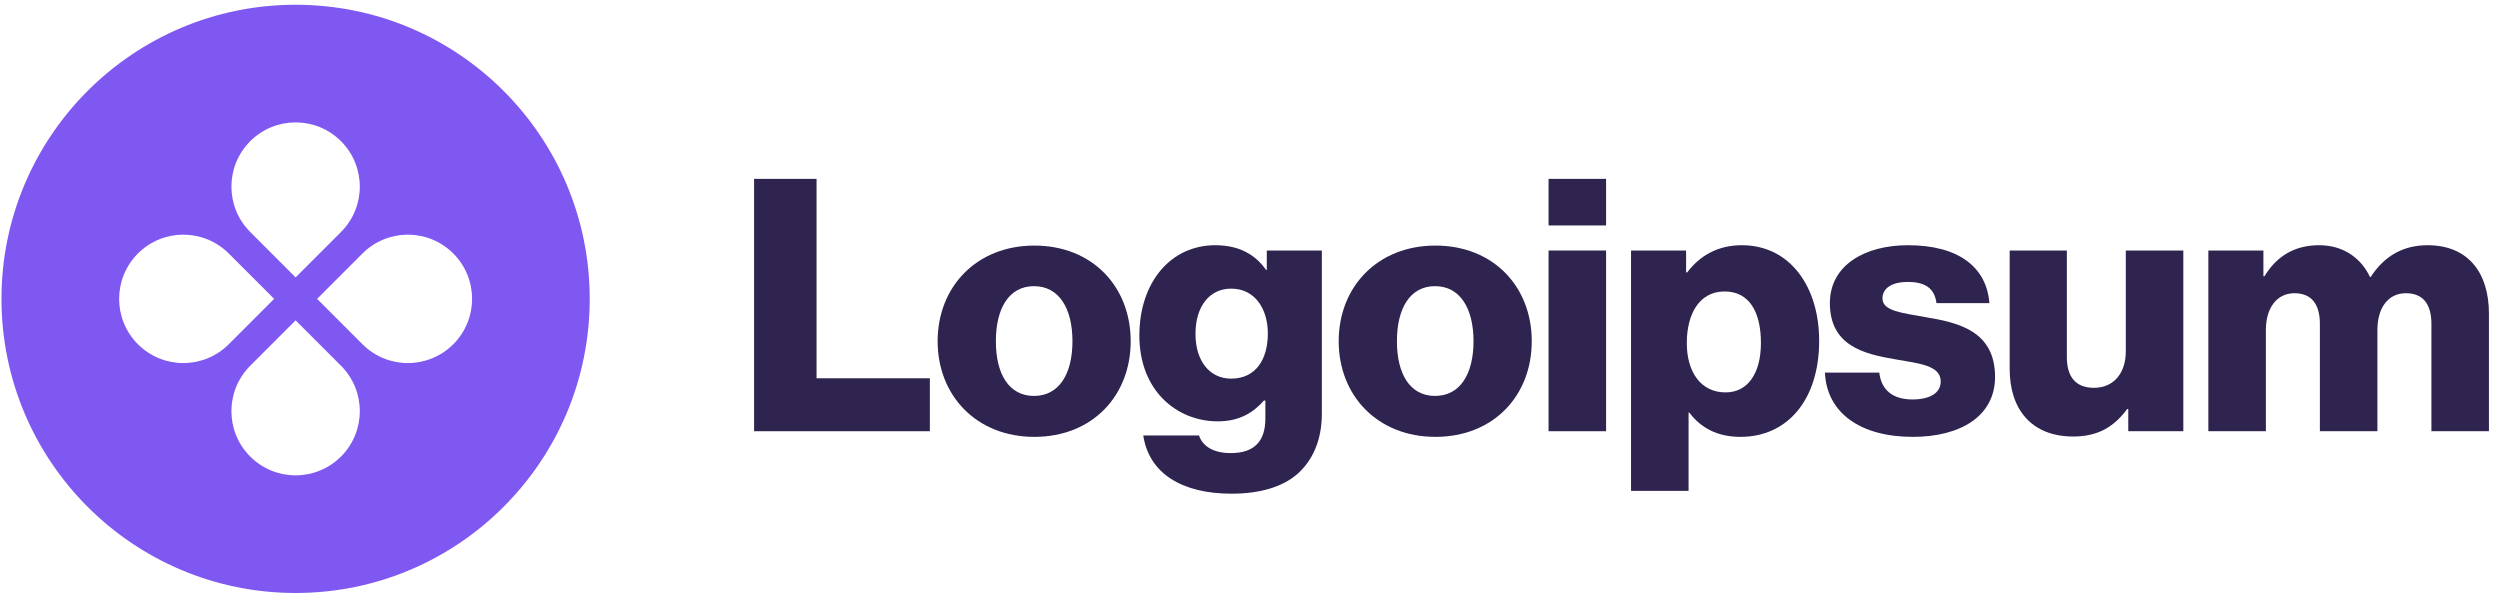
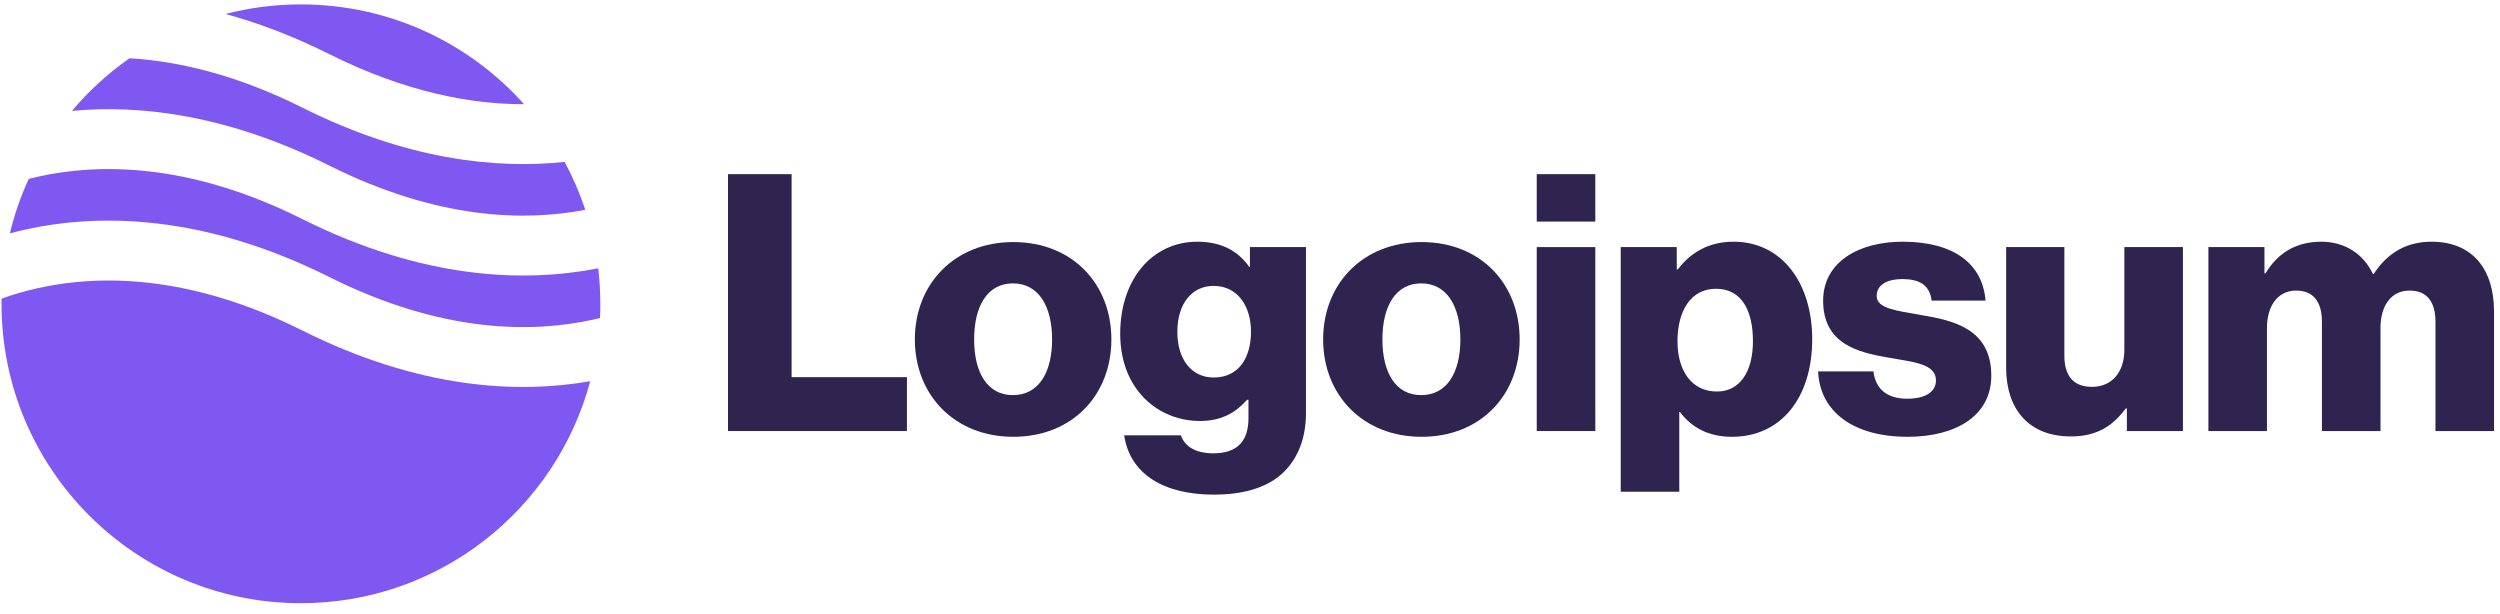
- <svg xmlns="http://www.w3.org/2000/svg" id="logo-52" width="170" height="41" viewBox="0 0 170 41" fill="none">
-   <path d="M51.278 29.323H63.23V25.723H55.526V12.163H51.278V29.323Z" class="cneutral" fill="#2F234F" />
-   <path d="M70.311 26.923C68.607 26.923 67.719 25.435 67.719 23.203C67.719 20.971 68.607 19.459 70.311 19.459C72.015 19.459 72.927 20.971 72.927 23.203C72.927 25.435 72.015 26.923 70.311 26.923ZM70.335 29.707C74.295 29.707 76.887 26.899 76.887 23.203C76.887 19.507 74.295 16.699 70.335 16.699C66.399 16.699 63.759 19.507 63.759 23.203C63.759 26.899 66.399 29.707 70.335 29.707Z" class="cneutral" fill="#2F234F" />
-   <path d="M83.741 33.571C85.565 33.571 87.173 33.163 88.253 32.203C89.237 31.315 89.885 29.971 89.885 28.123V17.035H86.141V18.355H86.093C85.373 17.323 84.269 16.675 82.637 16.675C79.589 16.675 77.477 19.219 77.477 22.819C77.477 26.587 80.045 28.651 82.805 28.651C84.293 28.651 85.229 28.051 85.949 27.235H86.045V28.459C86.045 29.947 85.349 30.811 83.693 30.811C82.397 30.811 81.749 30.259 81.533 29.611H77.741C78.125 32.179 80.357 33.571 83.741 33.571ZM83.717 25.747C82.253 25.747 81.293 24.547 81.293 22.699C81.293 20.827 82.253 19.627 83.717 19.627C85.349 19.627 86.213 21.019 86.213 22.675C86.213 24.403 85.421 25.747 83.717 25.747Z" class="cneutral" fill="#2F234F" />
-   <path d="M97.583 26.923C95.879 26.923 94.991 25.435 94.991 23.203C94.991 20.971 95.879 19.459 97.583 19.459C99.287 19.459 100.199 20.971 100.199 23.203C100.199 25.435 99.287 26.923 97.583 26.923ZM97.607 29.707C101.567 29.707 104.159 26.899 104.159 23.203C104.159 19.507 101.567 16.699 97.607 16.699C93.671 16.699 91.031 19.507 91.031 23.203C91.031 26.899 93.671 29.707 97.607 29.707Z" class="cneutral" fill="#2F234F" />
-   <path d="M105.302 29.323H109.214V17.035H105.302V29.323ZM105.302 15.331H109.214V12.163H105.302V15.331Z" class="cneutral" fill="#2F234F" />
-   <path d="M110.911 33.379H114.823V28.051H114.871C115.639 29.083 116.767 29.707 118.351 29.707C121.567 29.707 123.703 27.163 123.703 23.179C123.703 19.483 121.711 16.675 118.447 16.675C116.767 16.675 115.567 17.419 114.727 18.523H114.655V17.035H110.911V33.379ZM117.343 26.683C115.663 26.683 114.703 25.315 114.703 23.323C114.703 21.331 115.567 19.819 117.271 19.819C118.951 19.819 119.743 21.211 119.743 23.323C119.743 25.411 118.831 26.683 117.343 26.683Z" class="cneutral" fill="#2F234F" />
-   <path d="M130.072 29.707C133.288 29.707 135.664 28.315 135.664 25.627C135.664 22.483 133.12 21.931 130.96 21.571C129.4 21.283 128.008 21.163 128.008 20.299C128.008 19.531 128.752 19.171 129.712 19.171C130.792 19.171 131.536 19.507 131.68 20.611H135.28C135.088 18.187 133.216 16.675 129.736 16.675C126.832 16.675 124.432 18.019 124.432 20.611C124.432 23.491 126.712 24.067 128.848 24.427C130.48 24.715 131.968 24.835 131.968 25.939C131.968 26.731 131.224 27.163 130.048 27.163C128.752 27.163 127.936 26.563 127.792 25.339H124.096C124.216 28.051 126.472 29.707 130.072 29.707Z" class="cneutral" fill="#2F234F" />
-   <path d="M140.978 29.683C142.682 29.683 143.762 29.011 144.65 27.811H144.722V29.323H148.466V17.035H144.554V23.899C144.554 25.363 143.738 26.371 142.394 26.371C141.146 26.371 140.546 25.627 140.546 24.283V17.035H136.658V25.099C136.658 27.835 138.146 29.683 140.978 29.683Z" class="cneutral" fill="#2F234F" />
-   <path d="M150.168 29.323H154.08V22.435C154.08 20.971 154.8 19.939 156.024 19.939C157.2 19.939 157.752 20.707 157.752 22.027V29.323H161.664V22.435C161.664 20.971 162.36 19.939 163.608 19.939C164.784 19.939 165.336 20.707 165.336 22.027V29.323H169.248V21.331C169.248 18.571 167.856 16.675 165.072 16.675C163.488 16.675 162.168 17.347 161.208 18.835H161.16C160.536 17.515 159.312 16.675 157.704 16.675C155.928 16.675 154.752 17.515 153.984 18.787H153.912V17.035H150.168V29.323Z" class="cneutral" fill="#2F234F" />
-   <path fill-rule="evenodd" clip-rule="evenodd" d="M20.101 40.323C31.147 40.323 40.101 31.369 40.101 20.323C40.101 9.278 31.147 0.323 20.101 0.323C9.056 0.323 0.101 9.278 0.101 20.323C0.101 31.369 9.056 40.323 20.101 40.323ZM23.188 15.776C24.893 14.071 24.893 11.307 23.188 9.602C21.483 7.897 18.719 7.897 17.015 9.602C15.31 11.307 15.31 14.071 17.015 15.776L20.101 18.863L23.188 15.776ZM24.649 23.41C26.354 25.115 29.118 25.115 30.823 23.41C32.528 21.705 32.528 18.941 30.823 17.236C29.118 15.531 26.354 15.531 24.649 17.236L21.562 20.323L24.649 23.41ZM23.188 31.045C24.893 29.34 24.893 26.576 23.188 24.871L20.101 21.784L17.015 24.871C15.31 26.576 15.31 29.34 17.015 31.045C18.719 32.749 21.483 32.749 23.188 31.045ZM9.38 23.41C7.675 21.705 7.675 18.941 9.38 17.236C11.085 15.531 13.849 15.531 15.554 17.236L18.641 20.323L15.554 23.41C13.849 25.115 11.085 25.115 9.38 23.41Z" class="ccustom" fill="#7F57F1" />
+ <svg xmlns="http://www.w3.org/2000/svg" id="logo-51" width="167" height="41" viewBox="0 0 167 41" fill="none">
+   <path d="M48.631 28.794H60.583V25.194H52.879V11.634H48.631V28.794Z" class="cneutral" fill="#2F234F" />
+   <path d="M67.664 26.394C65.96 26.394 65.072 24.906 65.072 22.674C65.072 20.442 65.96 18.93 67.664 18.93C69.368 18.93 70.28 20.442 70.28 22.674C70.28 24.906 69.368 26.394 67.664 26.394ZM67.688 29.178C71.648 29.178 74.24 26.37 74.24 22.674C74.24 18.978 71.648 16.17 67.688 16.17C63.752 16.17 61.112 18.978 61.112 22.674C61.112 26.37 63.752 29.178 67.688 29.178Z" class="cneutral" fill="#2F234F" />
+   <path d="M81.094 33.042C82.918 33.042 84.526 32.634 85.606 31.674C86.59 30.786 87.238 29.442 87.238 27.594V16.506H83.494V17.826H83.446C82.726 16.794 81.622 16.146 79.99 16.146C76.942 16.146 74.83 18.69 74.83 22.29C74.83 26.058 77.398 28.122 80.158 28.122C81.646 28.122 82.582 27.522 83.302 26.706H83.398V27.93C83.398 29.418 82.702 30.282 81.046 30.282C79.75 30.282 79.102 29.73 78.886 29.082H75.094C75.478 31.65 77.71 33.042 81.094 33.042ZM81.07 25.218C79.606 25.218 78.646 24.018 78.646 22.17C78.646 20.298 79.606 19.098 81.07 19.098C82.702 19.098 83.566 20.49 83.566 22.146C83.566 23.874 82.774 25.218 81.07 25.218Z" class="cneutral" fill="#2F234F" />
+   <path d="M94.937 26.394C93.233 26.394 92.345 24.906 92.345 22.674C92.345 20.442 93.233 18.93 94.937 18.93C96.641 18.93 97.553 20.442 97.553 22.674C97.553 24.906 96.641 26.394 94.937 26.394ZM94.961 29.178C98.921 29.178 101.513 26.37 101.513 22.674C101.513 18.978 98.921 16.17 94.961 16.17C91.025 16.17 88.385 18.978 88.385 22.674C88.385 26.37 91.025 29.178 94.961 29.178Z" class="cneutral" fill="#2F234F" />
+   <path d="M102.655 28.794H106.567V16.506H102.655V28.794ZM102.655 14.802H106.567V11.634H102.655V14.802Z" class="cneutral" fill="#2F234F" />
+   <path d="M108.264 32.85H112.176V27.522H112.224C112.992 28.554 114.12 29.178 115.704 29.178C118.92 29.178 121.056 26.634 121.056 22.65C121.056 18.954 119.064 16.146 115.8 16.146C114.12 16.146 112.92 16.89 112.08 17.994H112.008V16.506H108.264V32.85ZM114.696 26.154C113.016 26.154 112.056 24.786 112.056 22.794C112.056 20.802 112.92 19.29 114.624 19.29C116.304 19.29 117.096 20.682 117.096 22.794C117.096 24.882 116.184 26.154 114.696 26.154Z" class="cneutral" fill="#2F234F" />
+   <path d="M127.426 29.178C130.642 29.178 133.018 27.786 133.018 25.098C133.018 21.954 130.474 21.402 128.314 21.042C126.754 20.754 125.362 20.634 125.362 19.77C125.362 19.002 126.106 18.642 127.066 18.642C128.146 18.642 128.89 18.978 129.034 20.082H132.634C132.442 17.658 130.57 16.146 127.09 16.146C124.186 16.146 121.786 17.49 121.786 20.082C121.786 22.962 124.066 23.538 126.202 23.898C127.834 24.186 129.322 24.306 129.322 25.41C129.322 26.202 128.578 26.634 127.402 26.634C126.106 26.634 125.29 26.034 125.146 24.81H121.45C121.57 27.522 123.826 29.178 127.426 29.178Z" class="cneutral" fill="#2F234F" />
+   <path d="M138.331 29.154C140.035 29.154 141.115 28.482 142.003 27.282H142.075V28.794H145.819V16.506H141.907V23.37C141.907 24.834 141.091 25.842 139.747 25.842C138.499 25.842 137.899 25.098 137.899 23.754V16.506H134.011V24.57C134.011 27.306 135.499 29.154 138.331 29.154Z" class="cneutral" fill="#2F234F" />
+   <path d="M147.521 28.794H151.433V21.906C151.433 20.442 152.153 19.41 153.377 19.41C154.553 19.41 155.105 20.178 155.105 21.498V28.794H159.017V21.906C159.017 20.442 159.713 19.41 160.961 19.41C162.137 19.41 162.689 20.178 162.689 21.498V28.794H166.601V20.802C166.601 18.042 165.209 16.146 162.425 16.146C160.841 16.146 159.521 16.818 158.561 18.306H158.513C157.889 16.986 156.665 16.146 155.057 16.146C153.281 16.146 152.105 16.986 151.337 18.258H151.265V16.506H147.521V28.794Z" class="cneutral" fill="#2F234F" />
+   <path fill-rule="evenodd" clip-rule="evenodd" d="M8.654 3.891C7.224 4.892 5.93 6.075 4.807 7.406C9.396 6.98 15.227 7.676 21.996 11.06C29.224 14.675 35.045 14.797 39.096 14.015C38.729 12.902 38.266 11.833 37.718 10.816C33.08 11.305 27.135 10.658 20.207 7.194C15.807 4.994 11.929 4.088 8.654 3.891ZM35.009 6.96C31.347 2.869 26.025 0.294 20.101 0.294C18.362 0.294 16.674 0.516 15.065 0.933C17.244 1.528 19.559 2.398 21.996 3.616C27.068 6.152 31.448 6.969 35.009 6.96ZM39.962 17.922C35.068 18.888 28.31 18.69 20.207 14.638C12.631 10.85 6.602 10.898 2.535 11.802C2.325 11.848 2.12 11.897 1.92 11.948C1.388 13.106 0.963 14.324 0.658 15.588C0.984 15.501 1.32 15.418 1.668 15.341C6.601 14.245 13.572 14.293 21.996 18.505C29.572 22.293 35.601 22.245 39.668 21.341C39.807 21.31 39.944 21.278 40.079 21.245C40.094 20.93 40.101 20.613 40.101 20.294C40.101 19.491 40.054 18.7 39.962 17.922ZM39.426 25.466C34.58 26.313 28.018 25.988 20.207 22.082C12.631 18.295 6.602 18.342 2.535 19.246C1.633 19.447 0.821 19.691 0.104 19.949C0.102 20.063 0.101 20.178 0.101 20.294C0.101 31.339 9.056 40.294 20.101 40.294C29.358 40.294 37.147 34.005 39.426 25.466Z" class="ccustom" fill="#7F57F1" />
</svg>
